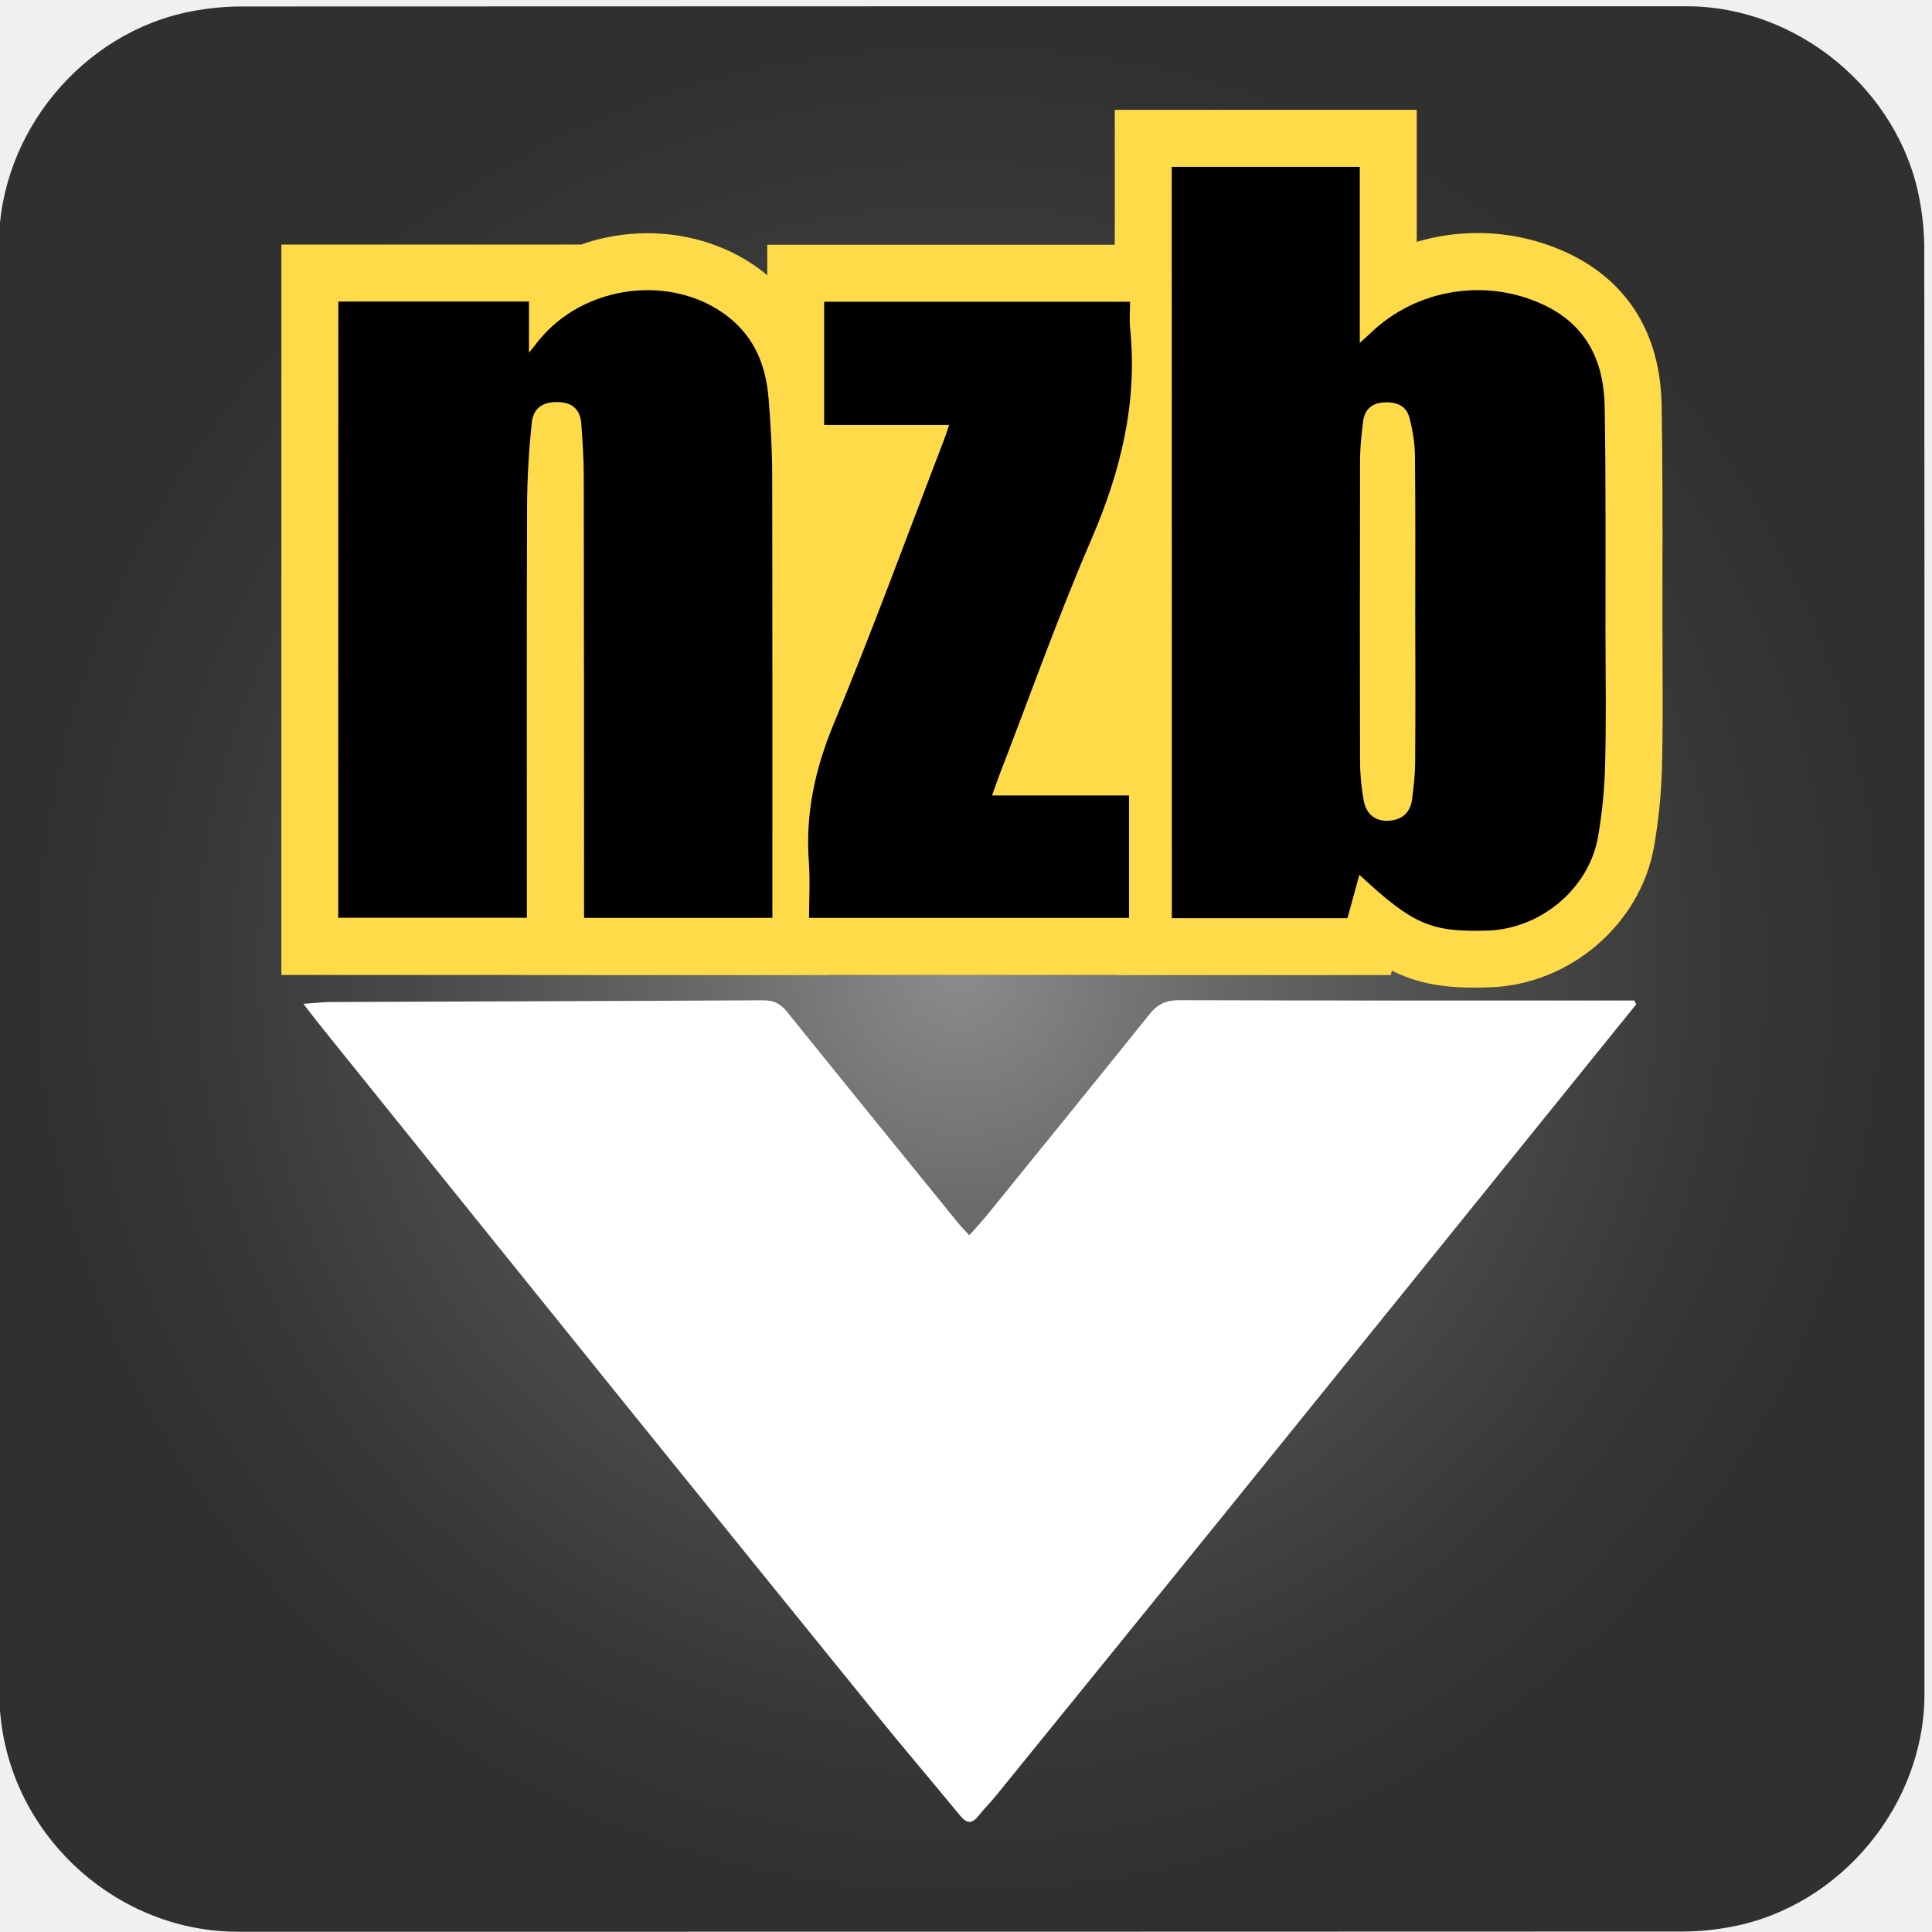
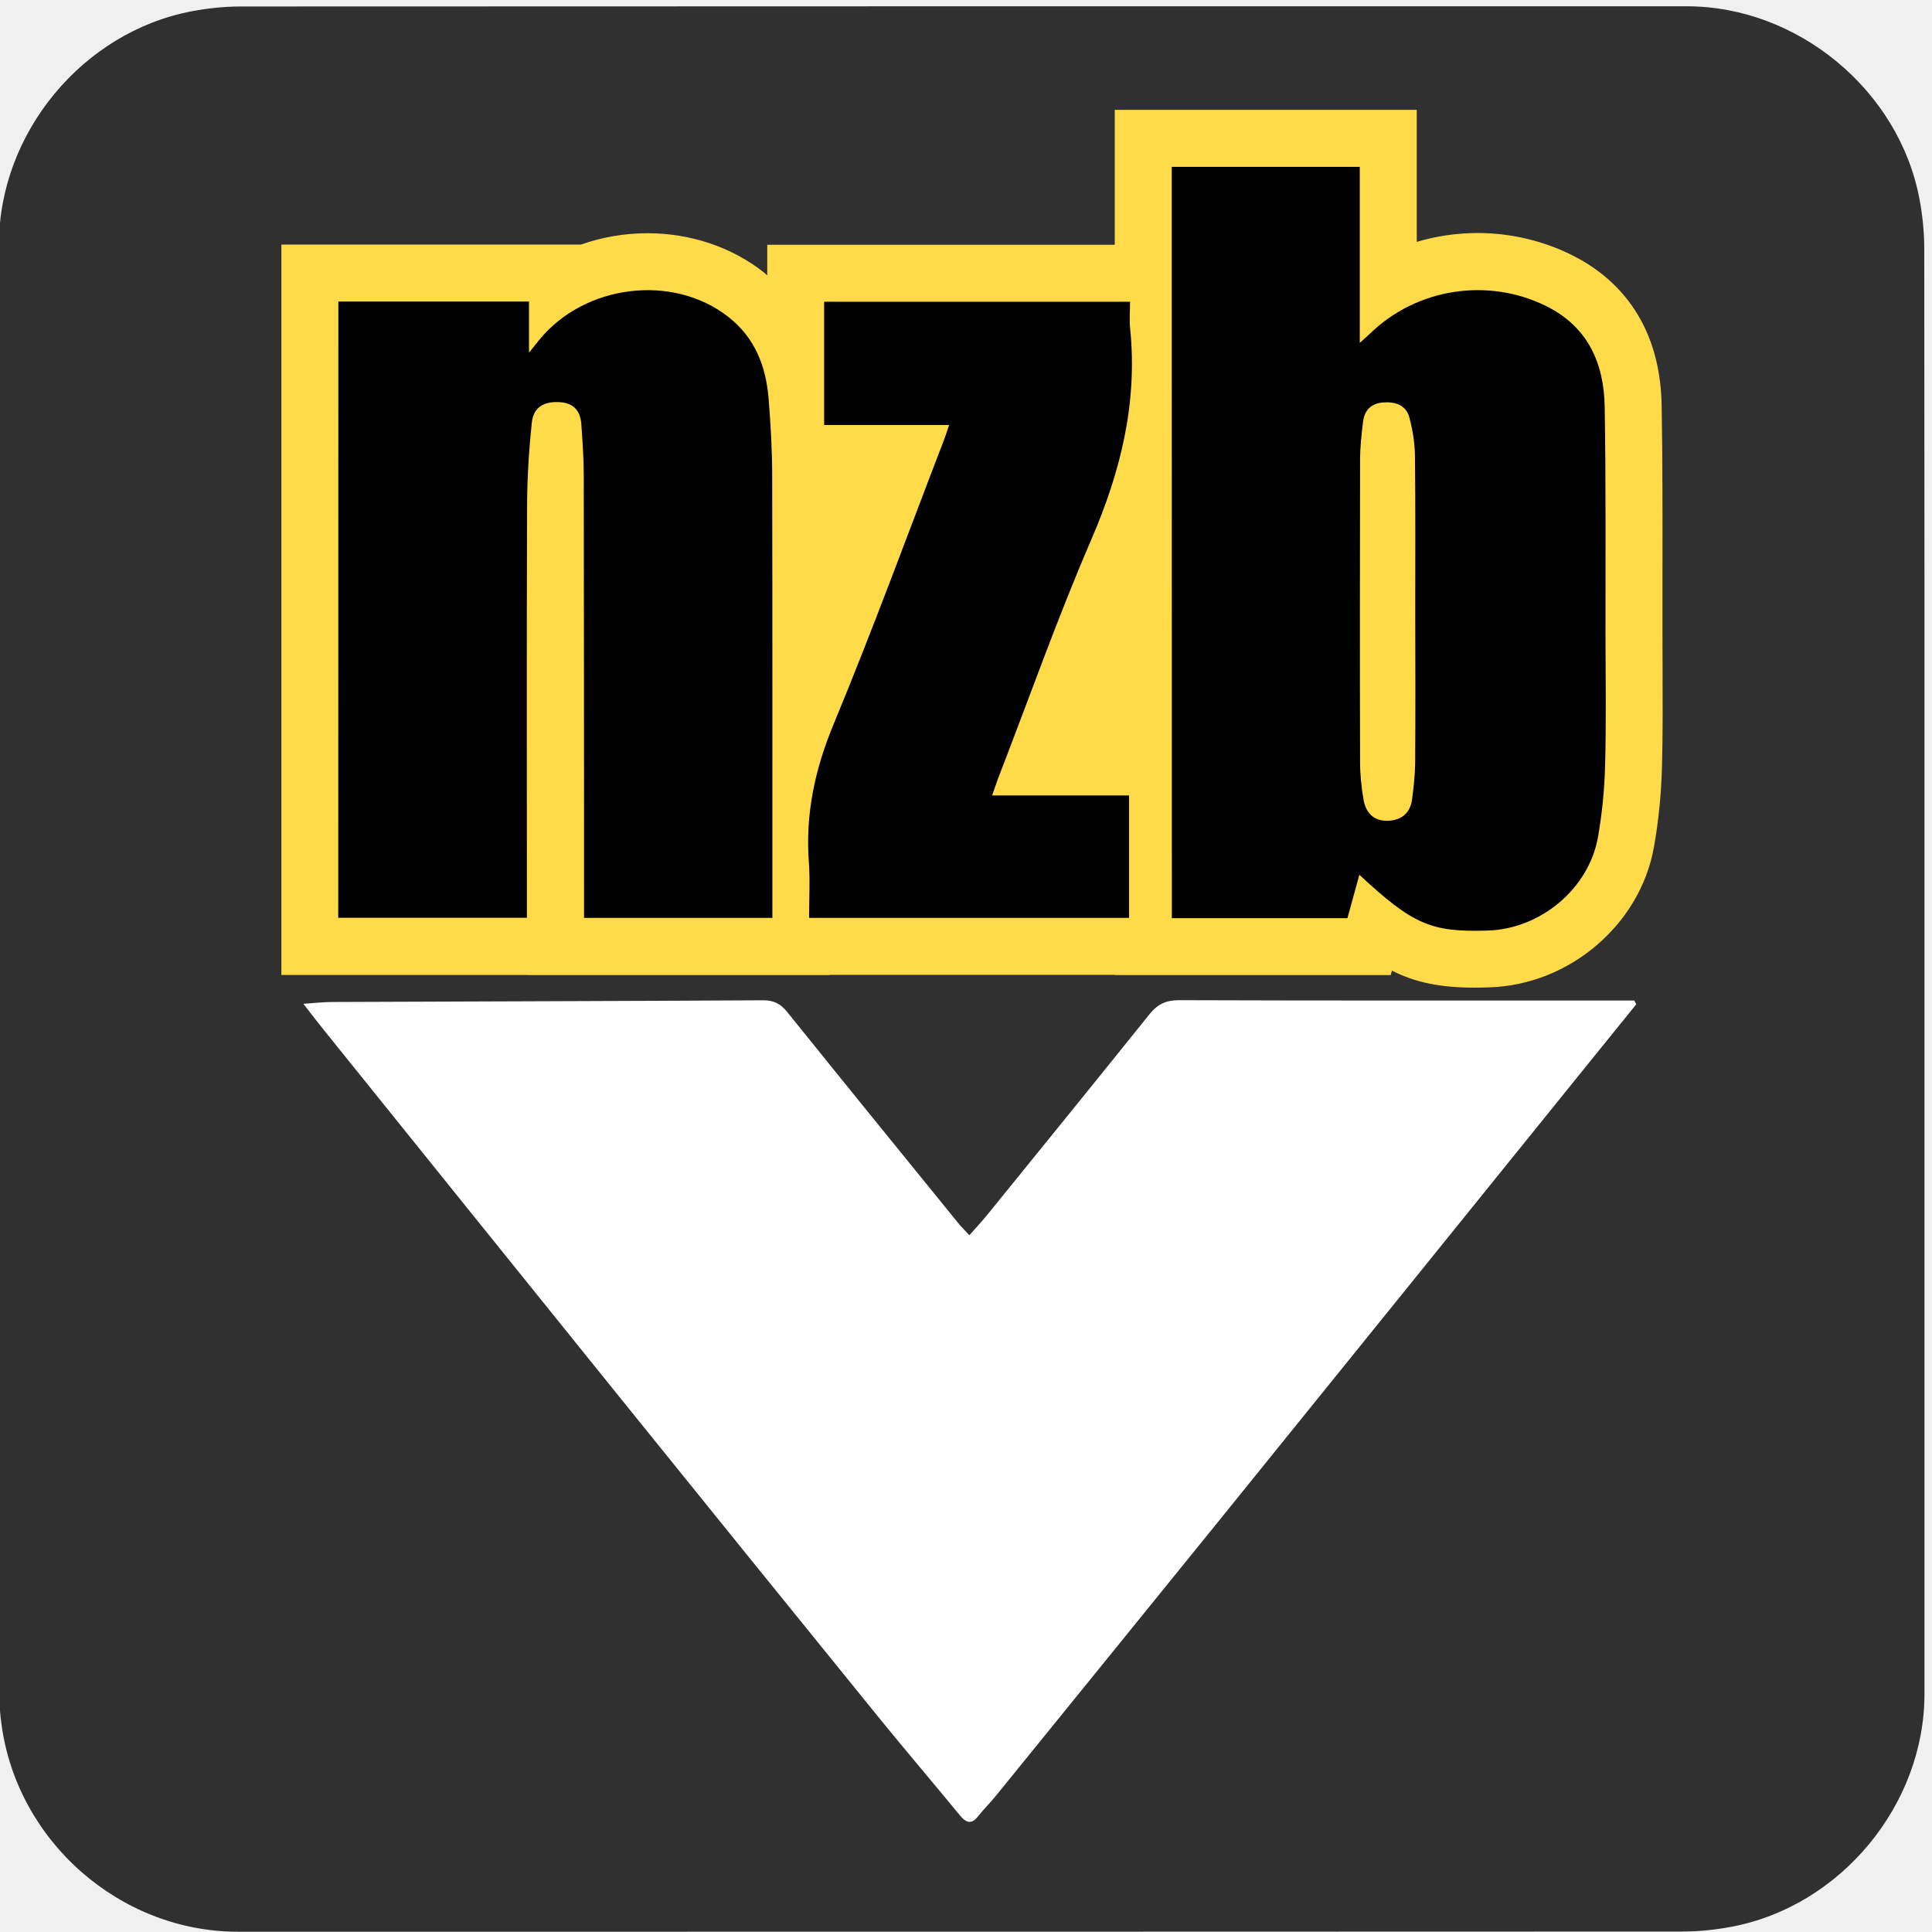
<svg xmlns="http://www.w3.org/2000/svg" id="eg8ecku0pdl71" viewBox="0 0 769 769" width="500" height="500" shape-rendering="geometricPrecision" text-rendering="geometricPrecision" version="1.1">
  <defs id="defs17" />
  <style id="style2">#eg8ecku0pdl71{pointer-events: all} #eg8ecku0pdl71:hover * {animation-play-state: running !important}#eg8ecku0pdl75_to {animation: eg8ecku0pdl75_to__to 4600ms linear infinite normal forwards}@keyframes eg8ecku0pdl75_to__to { 0% {transform: translate(320.055px,725.6615px);animation-timing-function: cubic-bezier(0.42,0,0.58,1)} 50% {transform: translate(320.055px,658px)} 100% {transform: translate(320.055px,725.6615px)} }</style>
  <style type="text/css">
- 	.st0{fill:url(#SVGID_1_);}
+ 	.st0{fill:#303030;}
	.st1{display:none;}
	.st2{display:inline;}
	.st3{fill:#FFFFFF;stroke:#01507B;stroke-width:20;stroke-miterlimit:16;}
	.st4{fill:#DDDDDD;}
	.st5{fill:#01507B;}
</style>
  <radialGradient id="SVGID_1_" cx="381.802" cy="385.693" r="383.198" gradientUnits="userSpaceOnUse">
    <stop offset="0" style="stop-color:#8C8C8C" />
    <stop offset="0.28" style="stop-color:#676767" />
    <stop offset="0.56" style="stop-color:#494949" />
    <stop offset="0.8" style="stop-color:#373737" />
    <stop offset="0.971" style="stop-color:#303030" />
  </radialGradient>
  <path class="st0" d="M766,385.78c0,96.16,0,192.32,0,288.49c0,44.08-33.24,84.37-76.66,92.62c-6.42,1.22-13.05,1.92-19.58,1.92  c-191.68,0.1-383.36,0.08-575.04,0.08c-46.99,0-88-36.04-94.16-82.8c-0.54-4.13-0.91-8.31-0.91-12.47  C-0.4,481.45-0.4,289.29-0.4,97.13c0-44.09,33.26-84.39,76.66-92.63c6.42-1.22,13.05-1.92,19.58-1.92  C287.68,2.48,479.52,2.5,671.37,2.5c44.09,0,84.44,33.3,92.63,76.66c1.21,6.42,1.91,13.05,1.92,19.58  C766.03,194.42,766,290.1,766,385.78z" />
  <g id="eg8ecku0pdl74" transform="matrix(4 0 0 4 -894.2045 -2341.009)">
    <g id="eg8ecku0pdl75_to" transform="translate(320.055,725.6615)">
      <path id="eg8ecku0pdl75" d="M386.37,685.19C385,686.88,383.63,688.58,382.26,690.27C369.76,705.75,357.26,721.23,344.75,736.7C337.38,745.81,329.99,754.9,322.61,764C322.07,764.67,321.44,765.27,320.91,765.95C320.26,766.78,319.74,766.71,319.09,765.92C316.42,762.67,313.69,759.47,311.03,756.2C302.47,745.65,293.93,735.09,285.4,724.52C275.49,712.24,265.6,699.94,255.7,687.65C255.11,686.92,254.54,686.17,253.74,685.14C254.9,685.06,255.73,684.96,256.56,684.96C270.86,684.9,285.17,684.87,299.47,684.79C300.54,684.78,301.23,685.13,301.89,685.96C307.53,692.97,313.2,699.94,318.87,706.92C319.19,707.32,319.56,707.68,320.01,708.17C320.7,707.38,321.32,706.73,321.88,706.03C327.24,699.42,332.61,692.81,337.94,686.17C338.73,685.19,339.56,684.78,340.85,684.78C355.44,684.83,370.03,684.81,384.62,684.81C385.14,684.81,385.65,684.81,386.17,684.81C386.25,684.94,386.31,685.07,386.37,685.19Z" transform="translate(-320.055,-725.6615)" fill="rgb(255,255,255)" stroke="none" stroke-width="1" />
    </g>
    <path id="eg8ecku0pdl76" d="M388.99,651.7C388.98,650.59,388.98,649.49,388.98,648.38C388.98,646.33,388.98,644.28,388.98,642.22C388.99,636.79,388.99,631.17,388.9,625.61C388.75,616.85,383.97,612.63,379.98,610.64C377.09,609.2,373.85,608.44,370.61,608.44C368.52,608.44,366.48,608.74,364.53,609.32L364.53,596.18L334.48,596.18L334.48,609.61L299.9,609.61L299.9,612.65C299.77,612.55,299.66,612.43,299.53,612.33C296.34,609.83,292.25,608.46,287.99,608.46C285.71,608.46,283.46,608.85,281.36,609.59L251.55,609.59L251.55,682.27L276,682.27L276,682.28L306.08,682.28L306.08,682.26L334.48,682.26L334.48,682.28L361.94,682.28L362.06,681.84C364.43,683.03,366.9,683.53,370.26,683.53C370.74,683.53,371.25,683.52,371.78,683.5C379.73,683.25,386.76,677.25,388.13,669.55C388.59,666.97,388.86,664.29,388.93,661.58C389.02,658.27,389,654.93,388.99,651.7Z" fill="#ffdb4a" stroke="none" stroke-width="1" />
    <g id="eg8ecku0pdl77">
      <path id="eg8ecku0pdl78" d="M340.15,601.86C346.4,601.86,352.55,601.86,358.86,601.86C358.86,607.64,358.86,613.35,358.86,619.37C359.36,618.92,359.63,618.69,359.89,618.44C364.52,613.93,371.64,612.83,377.45,615.73C381.57,617.79,383.16,621.41,383.23,625.72C383.36,633.28,383.3,640.83,383.31,648.39C383.32,652.74,383.39,657.1,383.27,661.45C383.21,663.83,382.97,666.23,382.56,668.57C381.64,673.7,376.85,677.68,371.61,677.85C365.95,678.03,364.16,677.26,358.82,672.3C358.41,673.78,358.03,675.17,357.63,676.62C351.83,676.62,346.06,676.62,340.16,676.62C340.15,651.73,340.15,626.84,340.15,601.86ZM364.38,646.26C364.38,641.04,364.41,635.83,364.35,630.61C364.34,629.34,364.12,628.04,363.8,626.81C363.47,625.55,362.39,625.21,361.19,625.3C360.02,625.38,359.33,626.06,359.19,627.19C359.03,628.47,358.89,629.76,358.89,631.05C358.87,641.05,358.86,651.05,358.89,661.05C358.89,662.34,359.02,663.64,359.25,664.9C359.51,666.32,360.46,667.02,361.79,666.92C363.12,666.82,363.9,666.08,364.07,664.76C364.22,663.58,364.36,662.38,364.37,661.19C364.41,656.21,364.39,651.24,364.38,646.26Z" fill="f000" stroke="none" stroke-width="1" />
      <path id="eg8ecku0pdl79" d="M257.22,615.26C263.6,615.26,269.85,615.26,276.19,615.26C276.19,616.87,276.19,618.43,276.19,620.35C276.64,619.79,276.91,619.45,277.18,619.11C281.71,613.53,290.51,612.46,296.03,616.79C298.67,618.86,299.77,621.69,300.03,624.89C300.24,627.46,300.39,630.05,300.39,632.62C300.42,646.78,300.41,660.95,300.41,675.11C300.41,675.58,300.41,676.04,300.41,676.59C294.16,676.59,288.05,676.59,281.67,676.59C281.67,676.02,281.67,675.42,281.67,674.83C281.66,660.76,281.67,646.7,281.64,632.63C281.64,630.91,281.52,629.19,281.4,627.47C281.31,626.15,280.65,625.35,279.24,625.27C277.67,625.18,276.63,625.77,276.47,627.31C276.18,630.06,276.01,632.84,276,635.6C275.95,648.66,275.98,661.73,275.98,674.79C275.98,675.36,275.98,675.92,275.98,676.58C269.68,676.58,263.49,676.58,257.21,676.58C257.22,656.16,257.22,635.8,257.22,615.26Z" fill="f000" stroke="none" stroke-width="1" />
      <path id="eg8ecku0pdl710" d="M322.27,664.41C326.92,664.41,331.36,664.41,335.9,664.41C335.9,668.51,335.9,672.5,335.9,676.59C325.35,676.59,314.8,676.59,304.06,676.59C304.06,674.73,304.17,672.87,304.04,671.03C303.68,666.21,304.66,661.75,306.52,657.27C310.38,647.97,313.84,638.5,317.46,629.1C317.63,628.66,317.77,628.21,318,627.54C313.8,627.54,309.73,627.54,305.56,627.54C305.56,623.35,305.56,619.37,305.56,615.28C315.65,615.28,325.72,615.28,336,615.28C336,616.18,335.92,617.08,336.01,617.96C336.76,625.33,335.07,632.17,332.15,638.93C328.78,646.73,325.95,654.76,322.88,662.68C322.71,663.17,322.54,663.66,322.27,664.41Z" fill="f000" stroke="none" stroke-width="1" />
    </g>
  </g>
</svg>
